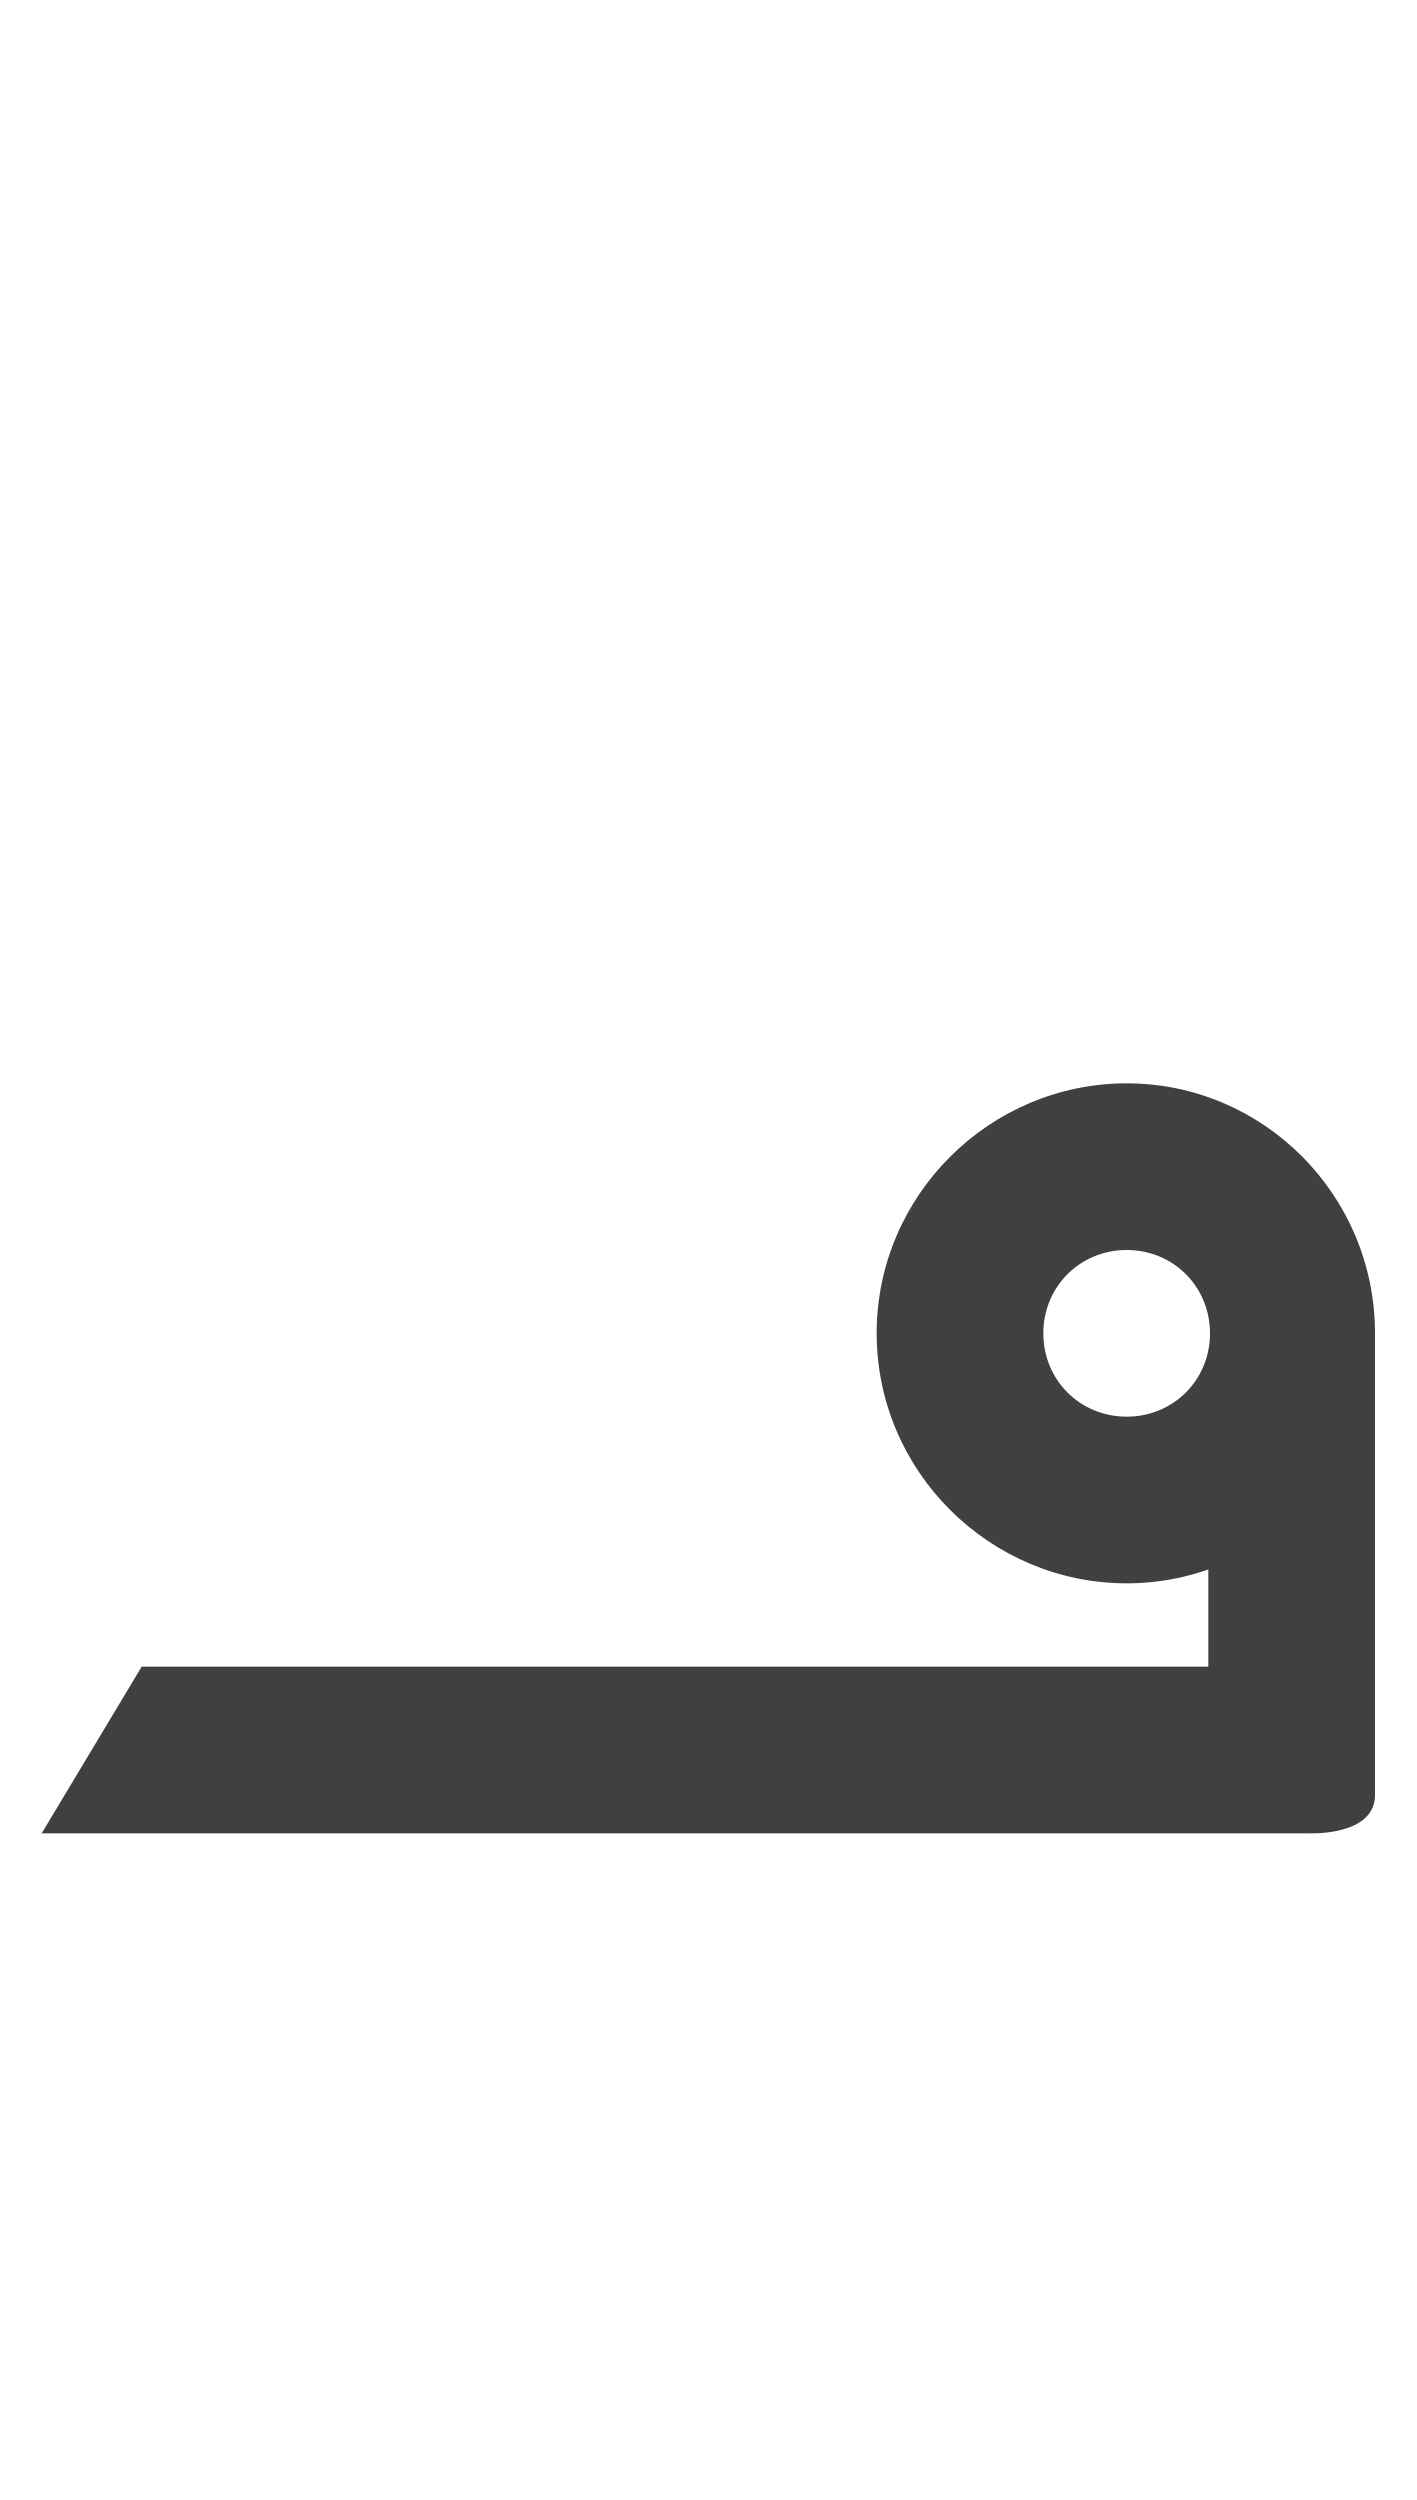
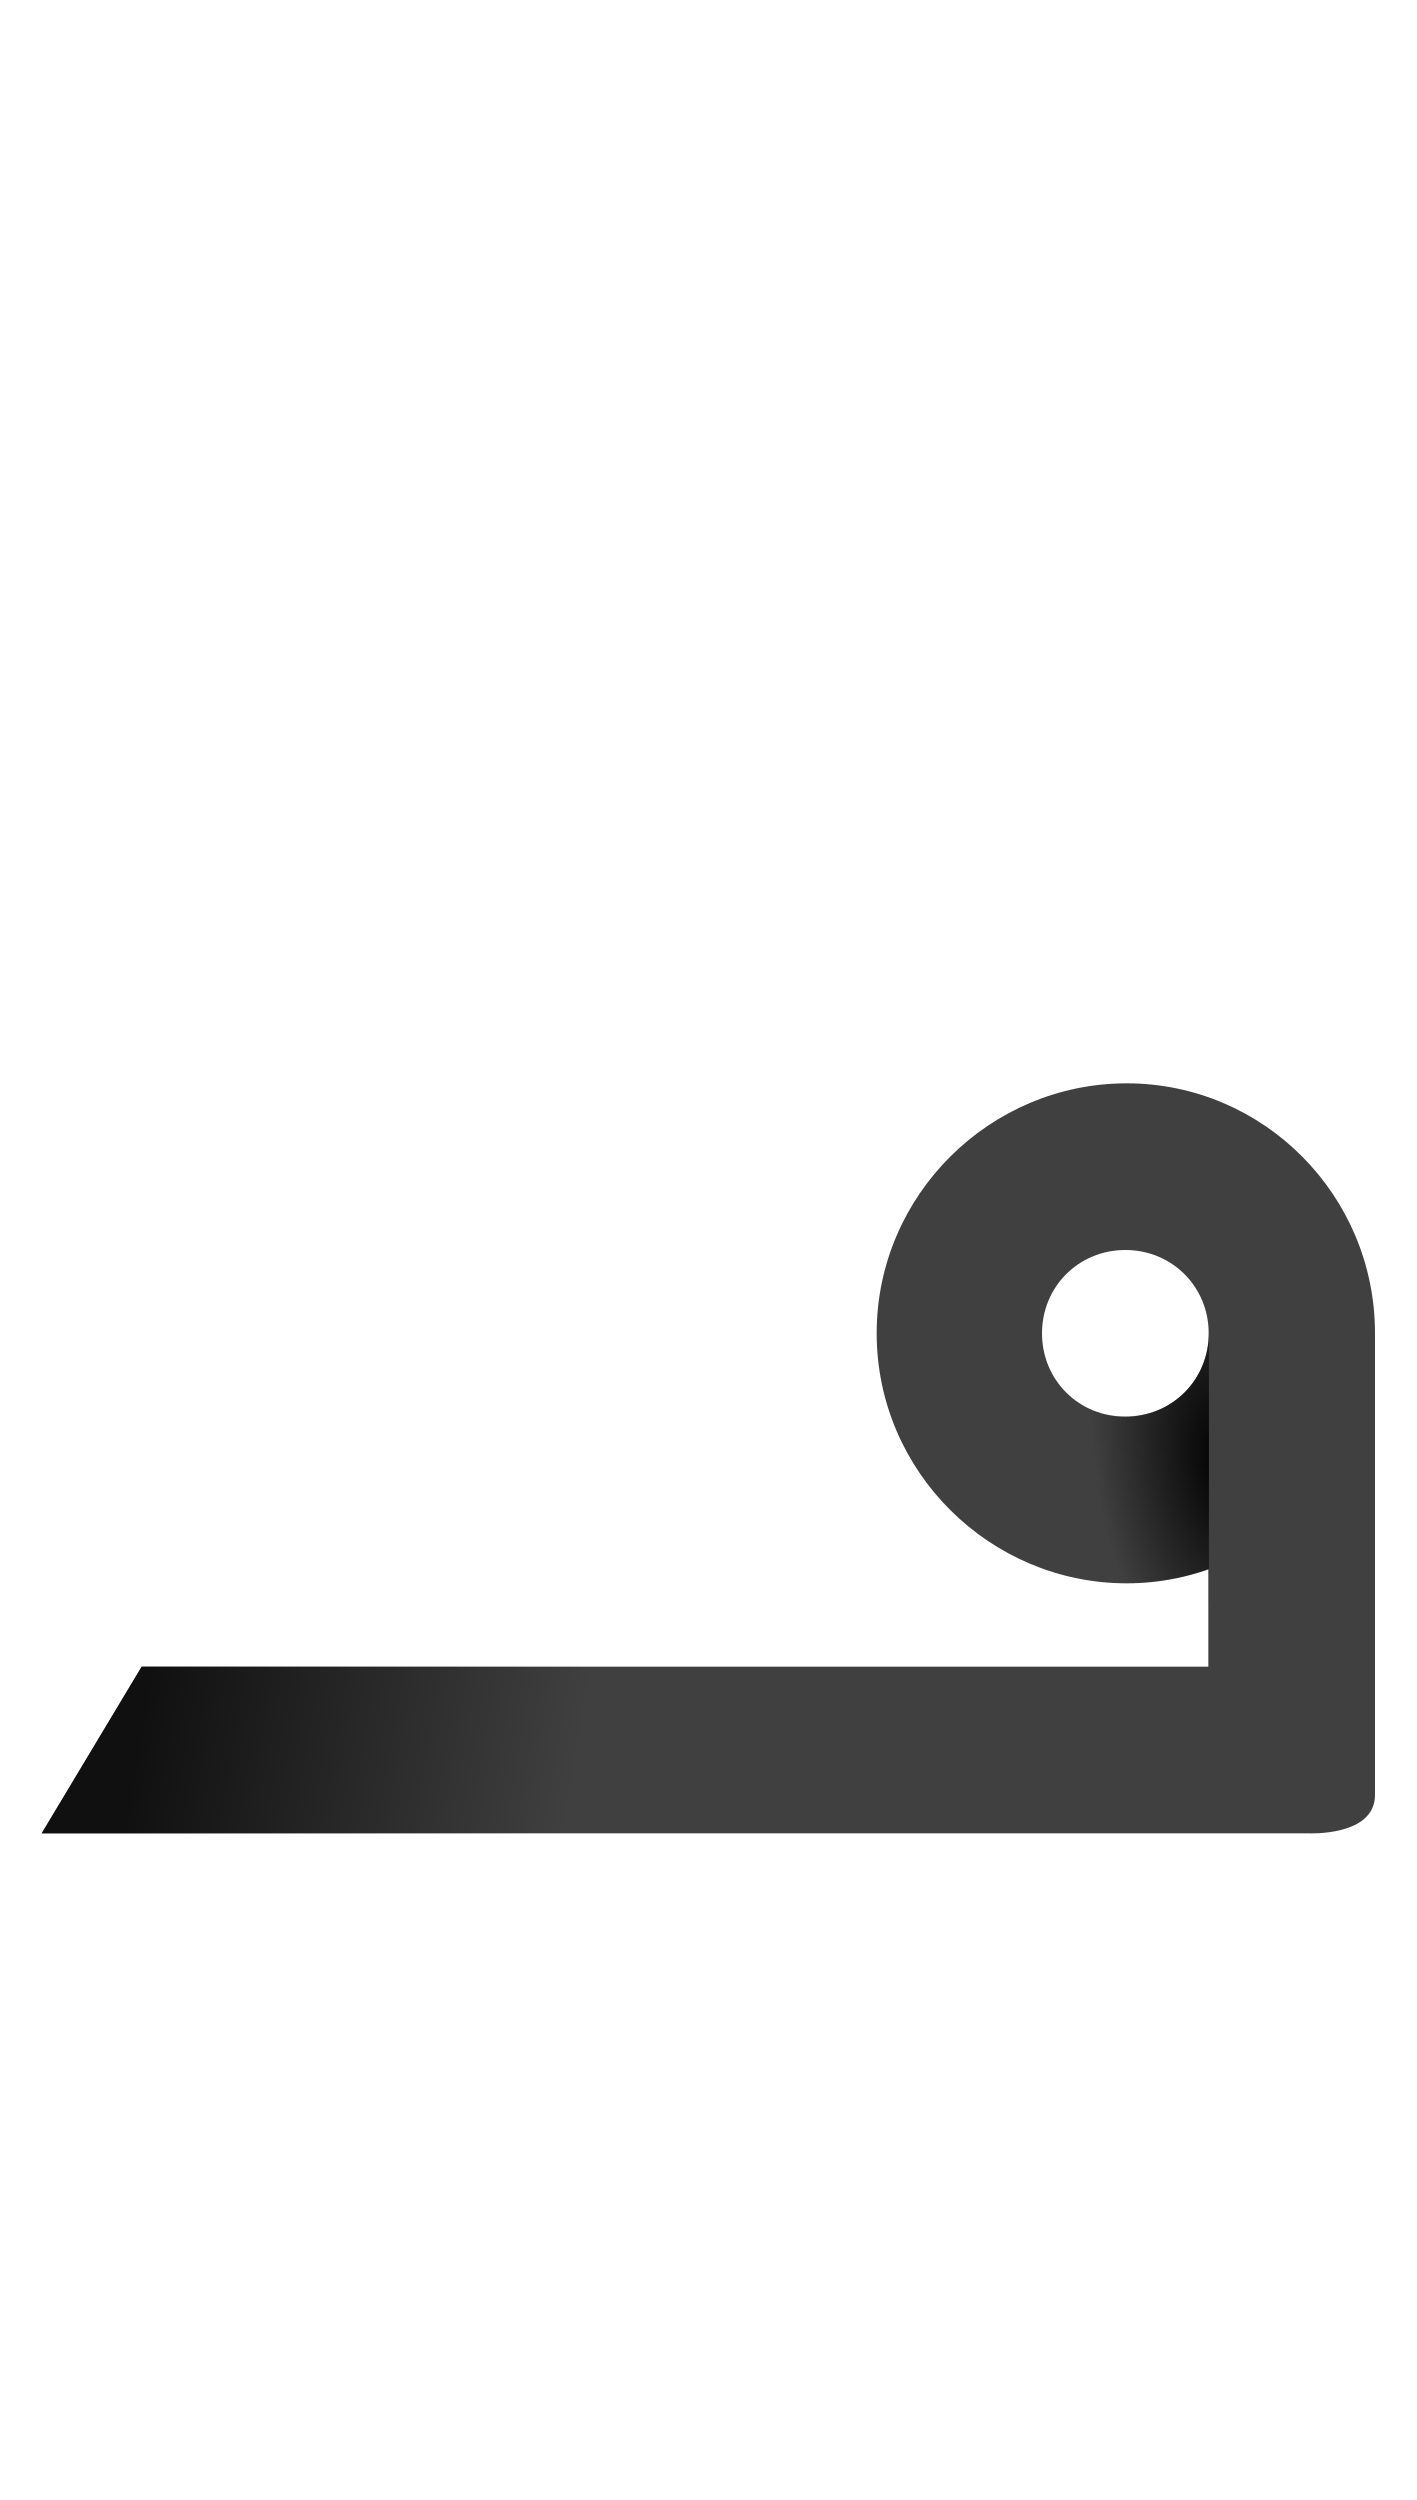
- <svg xmlns="http://www.w3.org/2000/svg" version="1.1" viewBox="0 0 850.0 1500.0" width="850.0" height="1500.0">
-   <g transform="matrix(1 0 0 -1 0 1100.0)">
-     <path opacity="0.75" d="M25.0 0.0H435.0V100.0H85.0L25.0 0.0ZM675.0 600.0ZM675.0 600.0ZM675.0 -150.0ZM405.0 0.0H785.0C785.0 0.0 825.0 -2.0 825.0 23.0V300.0L725.0 228.0V100.0H405.0V0.0ZM676.0 150.0C758.0 150.0 825.0 217.0 825.0 300.0C825.0 383.0 758.0 450.0 676.0 450.0C594.0 450.0 526.0 383.0 526.0 300.0C526.0 217.0 594.0 150.0 676.0 150.0ZM676.0 250.0C648.0 250.0 626.0 272.0 626.0 300.0C626.0 328.0 648.0 350.0 676.0 350.0C704.0 350.0 726.0 328.0 726.0 300.0C726.0 272.0 704.0 250.0 676.0 250.0Z" />
+ <svg xmlns="http://www.w3.org/2000/svg" xmlns:xlink="http://www.w3.org/1999/xlink" version="1.1" viewBox="0 0 850.0 1500.0" width="850.0" height="1500.0" id="svg1318">
+   <defs id="defs1320">
+     <linearGradient id="linearGradient2909">
+       <stop style="stop-color:#000000;stop-opacity:1;" offset="0" id="stop2905" />
+       <stop style="stop-color:#000000;stop-opacity:0;" offset="1" id="stop2907" />
+     </linearGradient>
+     <clipPath clipPathUnits="userSpaceOnUse" id="clipPath2011">
+       <path d="M 82.218,181.731 245,182.609 244.951,100 H 82.218 Z" id="path2013" style="opacity:1;mix-blend-mode:darken;fill:url(#linearGradient2015);fill-opacity:1;stroke-width:1.284" />
+     </clipPath>
+     <radialGradient xlink:href="#linearGradient2021" id="radialGradient2511" cx="167.868" cy="58.427" fx="167.868" fy="58.427" r="81.391" gradientTransform="matrix(-0.9597374,-0.2808988,0.3205146,-1.095091,310.2509,210.383)" gradientUnits="userSpaceOnUse" />
+     <linearGradient id="linearGradient2021">
+       <stop style="stop-color:#000000;stop-opacity:1;" offset="0" id="stop2017" />
+       <stop style="stop-color:#000000;stop-opacity:0;" offset="1" id="stop2019" />
+     </linearGradient>
+     <clipPath clipPathUnits="userSpaceOnUse" id="clipPath2011-0">
+       <path d="M 82.218,181.731 245,182.609 244.951,100 H 82.218 Z" id="path2013-4" style="opacity:1;mix-blend-mode:darken;fill:url(#linearGradient2015);fill-opacity:1;stroke-width:1.284" />
+     </clipPath>
+     <radialGradient xlink:href="#linearGradient2021" id="radialGradient2532" gradientUnits="userSpaceOnUse" gradientTransform="matrix(-1.832957,-0.2676935,0.1376336,-0.9424081,468.4696,199.9594)" cx="169.948" cy="67.633" fx="169.948" fy="67.633" r="81.391" />
+     <linearGradient xlink:href="#linearGradient2909" id="linearGradient2911" x1="-335.57" y1="96.122" x2="-77.181" y2="51.827" gradientUnits="userSpaceOnUse" />
+   </defs>
+   <path d="M 700,1250 Z" id="path1372" />
+   <path d="M 700,500 Z" id="path1370" />
+   <path d="M 700,500 Z" id="path1368" />
+   <g transform="matrix(1,0,0,-1,425,1100)" id="g15" style="opacity:0.75">
+     <path id="path13" d="m -20,0 h 380 c 0,0 40,-2 40,23 V 300 L 300,228 V 100 H -20 Z m 271,150 c 82,0 149,67 149,150 0,83 -67,150 -149,150 -82,0 -150,-67 -150,-150 0,-83 68,-150 150,-150 z m -0.793,100 c -28,0 -50,22 -50,50 0,28 22,50 50,50 28,0 50,-22 50,-50 0,-28 -22,-50 -50,-50 z M -400,0 H 10 v 100 h -350 z" />
+   </g>
+   <g transform="matrix(0,-1,-1,0,825.3546,1043.841)" id="g1655" style="mix-blend-mode:darken;fill:url(#radialGradient2511);fill-opacity:1" clip-path="url(#clipPath2011-0)">
+     <path d="M -20,0 H 245 L 180,100 H -20 Z m 264,0 c 82,0 149,67 149,150 0,83 -67,150 -149,150 C 162,300 94,233 94,150 94,67 162,0 244,0 Z m 0,100 c -28,0 -50,22 -50,50 0,28 22,50 50,50 28,0 50,-22 50,-50 0,-28 -22,-50 -50,-50 z" id="path1653" style="fill:url(#radialGradient2532);fill-opacity:1" />
+   </g>
+   <g transform="matrix(1,0,0,-1,425,1100)" id="g2846" style="opacity:0.75;fill-opacity:1;fill:url(#linearGradient2911)">
+     <path id="path2844" d="m -20,0 h 380 c 0,0 40,-2 40,23 V 300 L 300,228 V 100 H -20 Z m 271,150 c 82,0 149,67 149,150 0,83 -67,150 -149,150 -82,0 -150,-67 -150,-150 0,-83 68,-150 150,-150 z m -0.793,100 c -28,0 -50,22 -50,50 0,28 22,50 50,50 28,0 50,-22 50,-50 0,-28 -22,-50 -50,-50 z M -400,0 H 10 v 100 h -350 z" style="fill-opacity:1;fill:url(#linearGradient2911)" />
  </g>
</svg>
